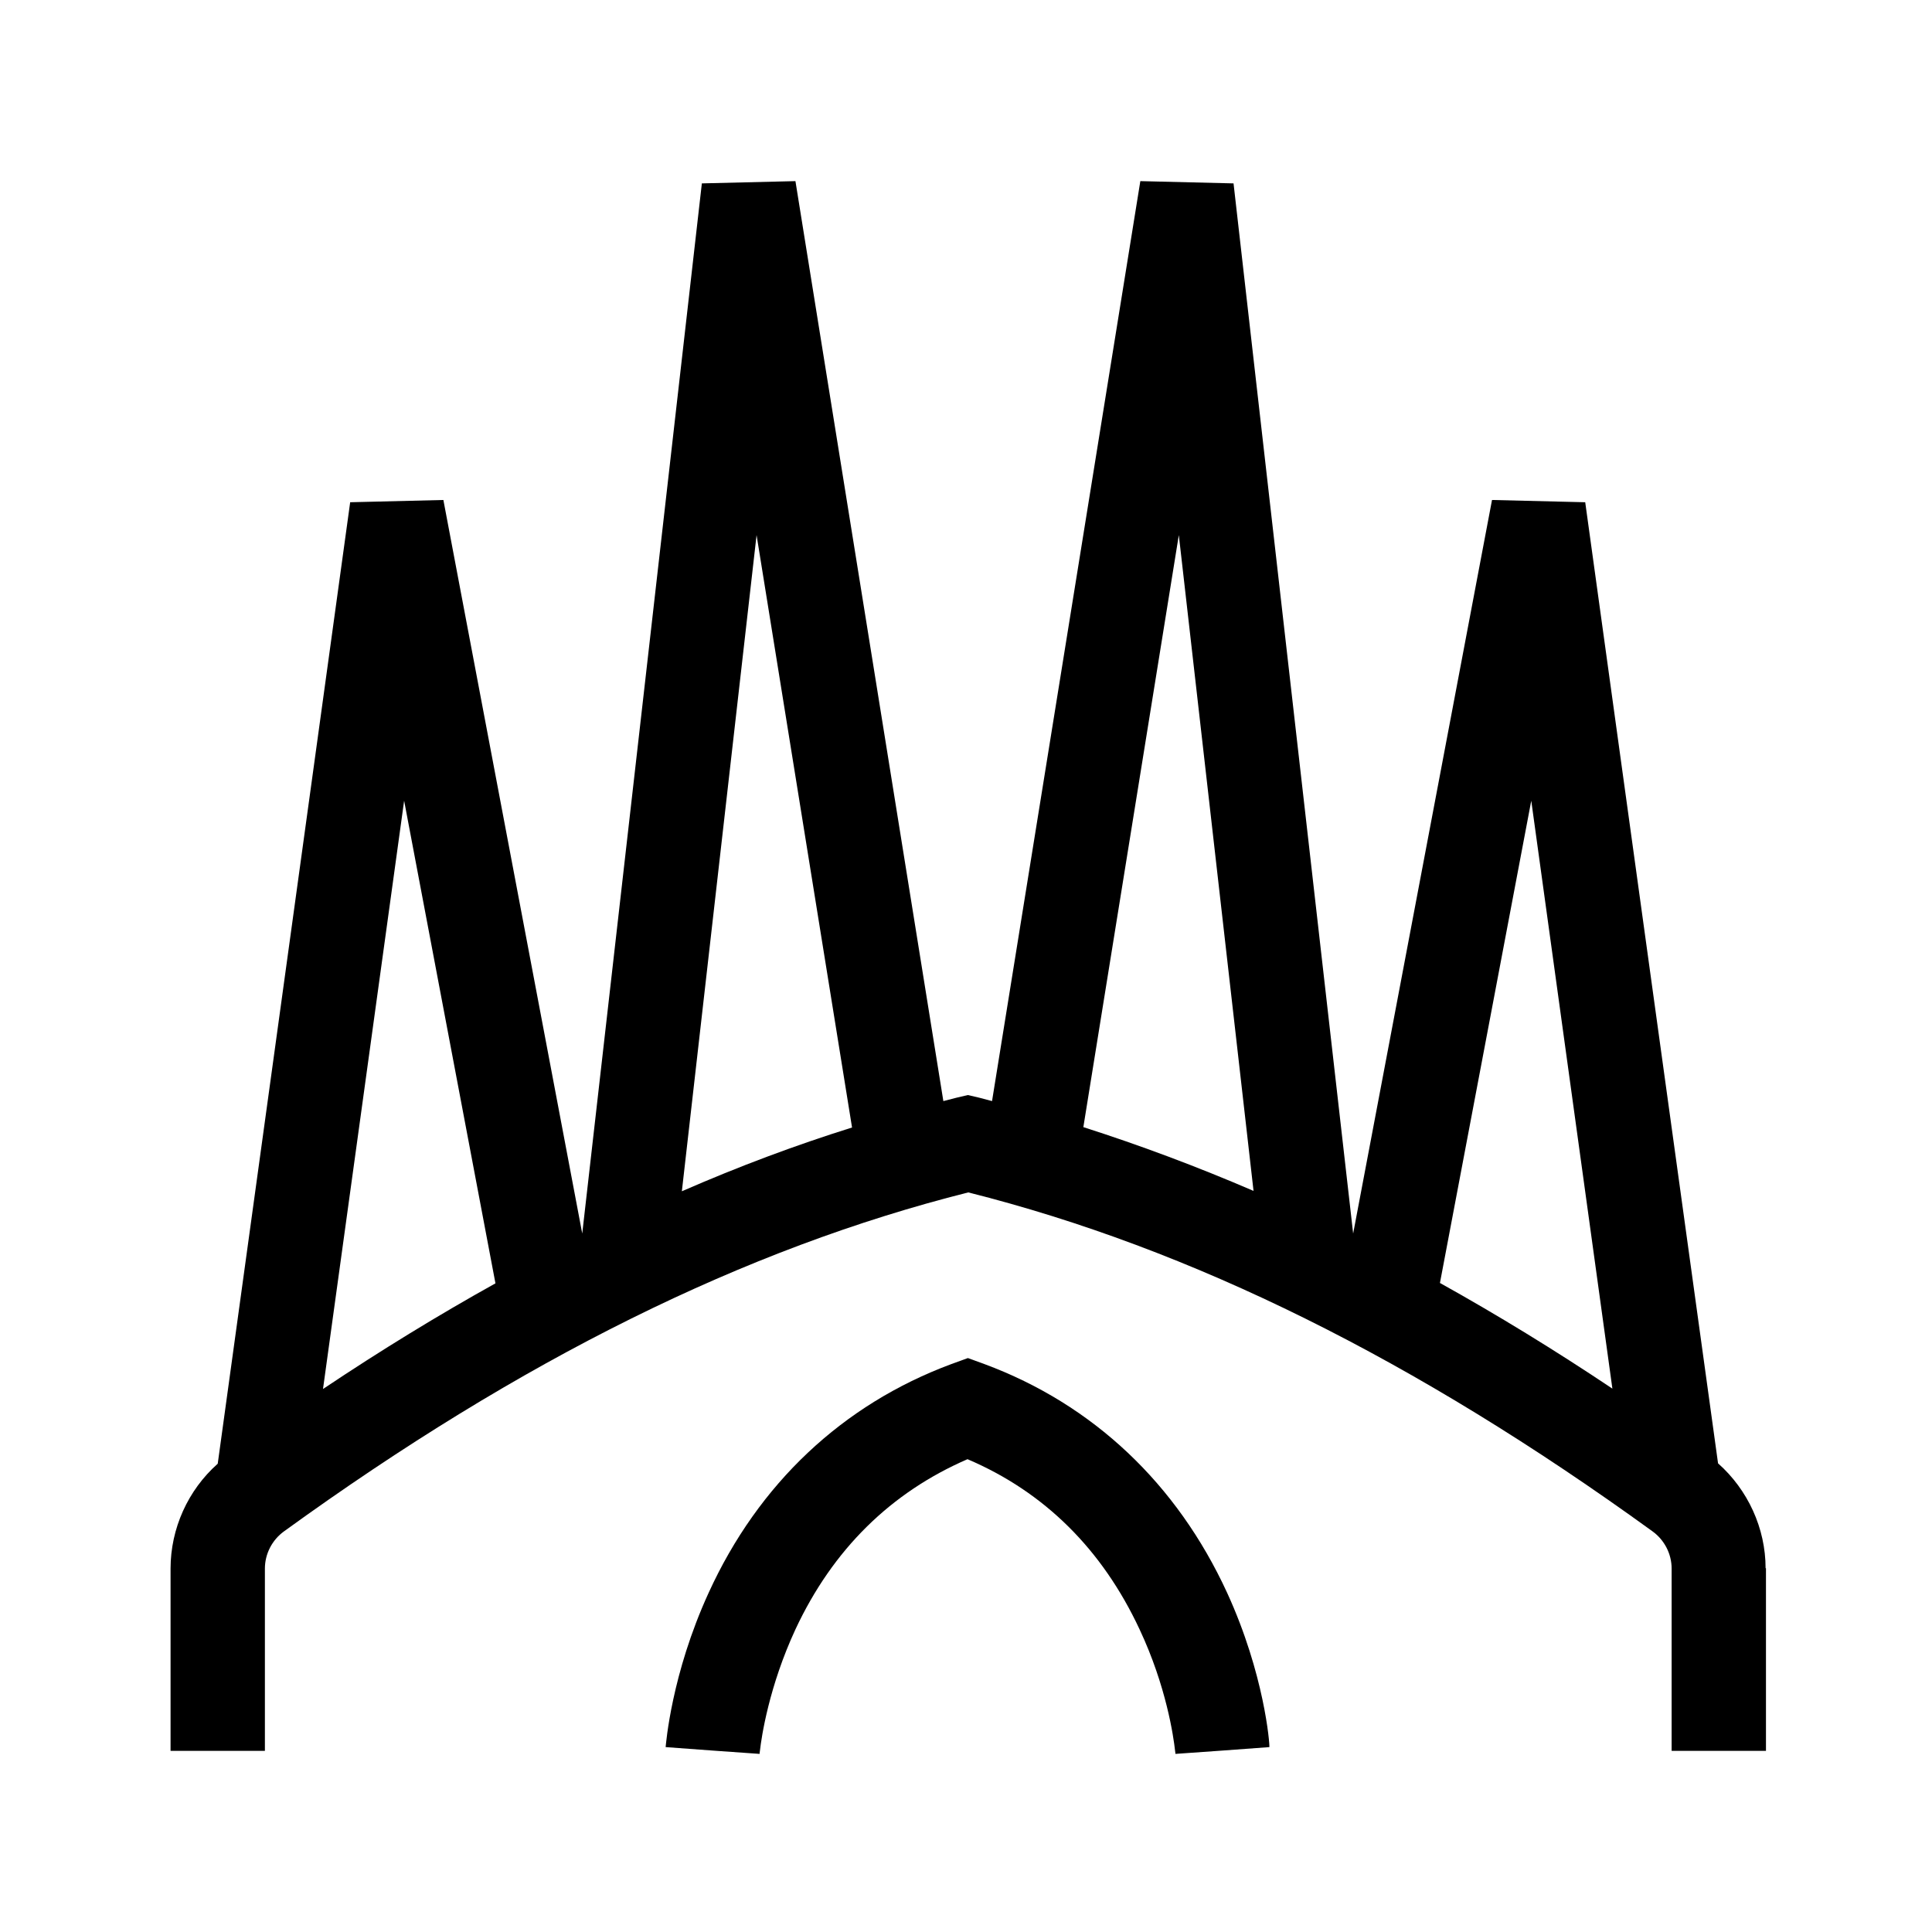
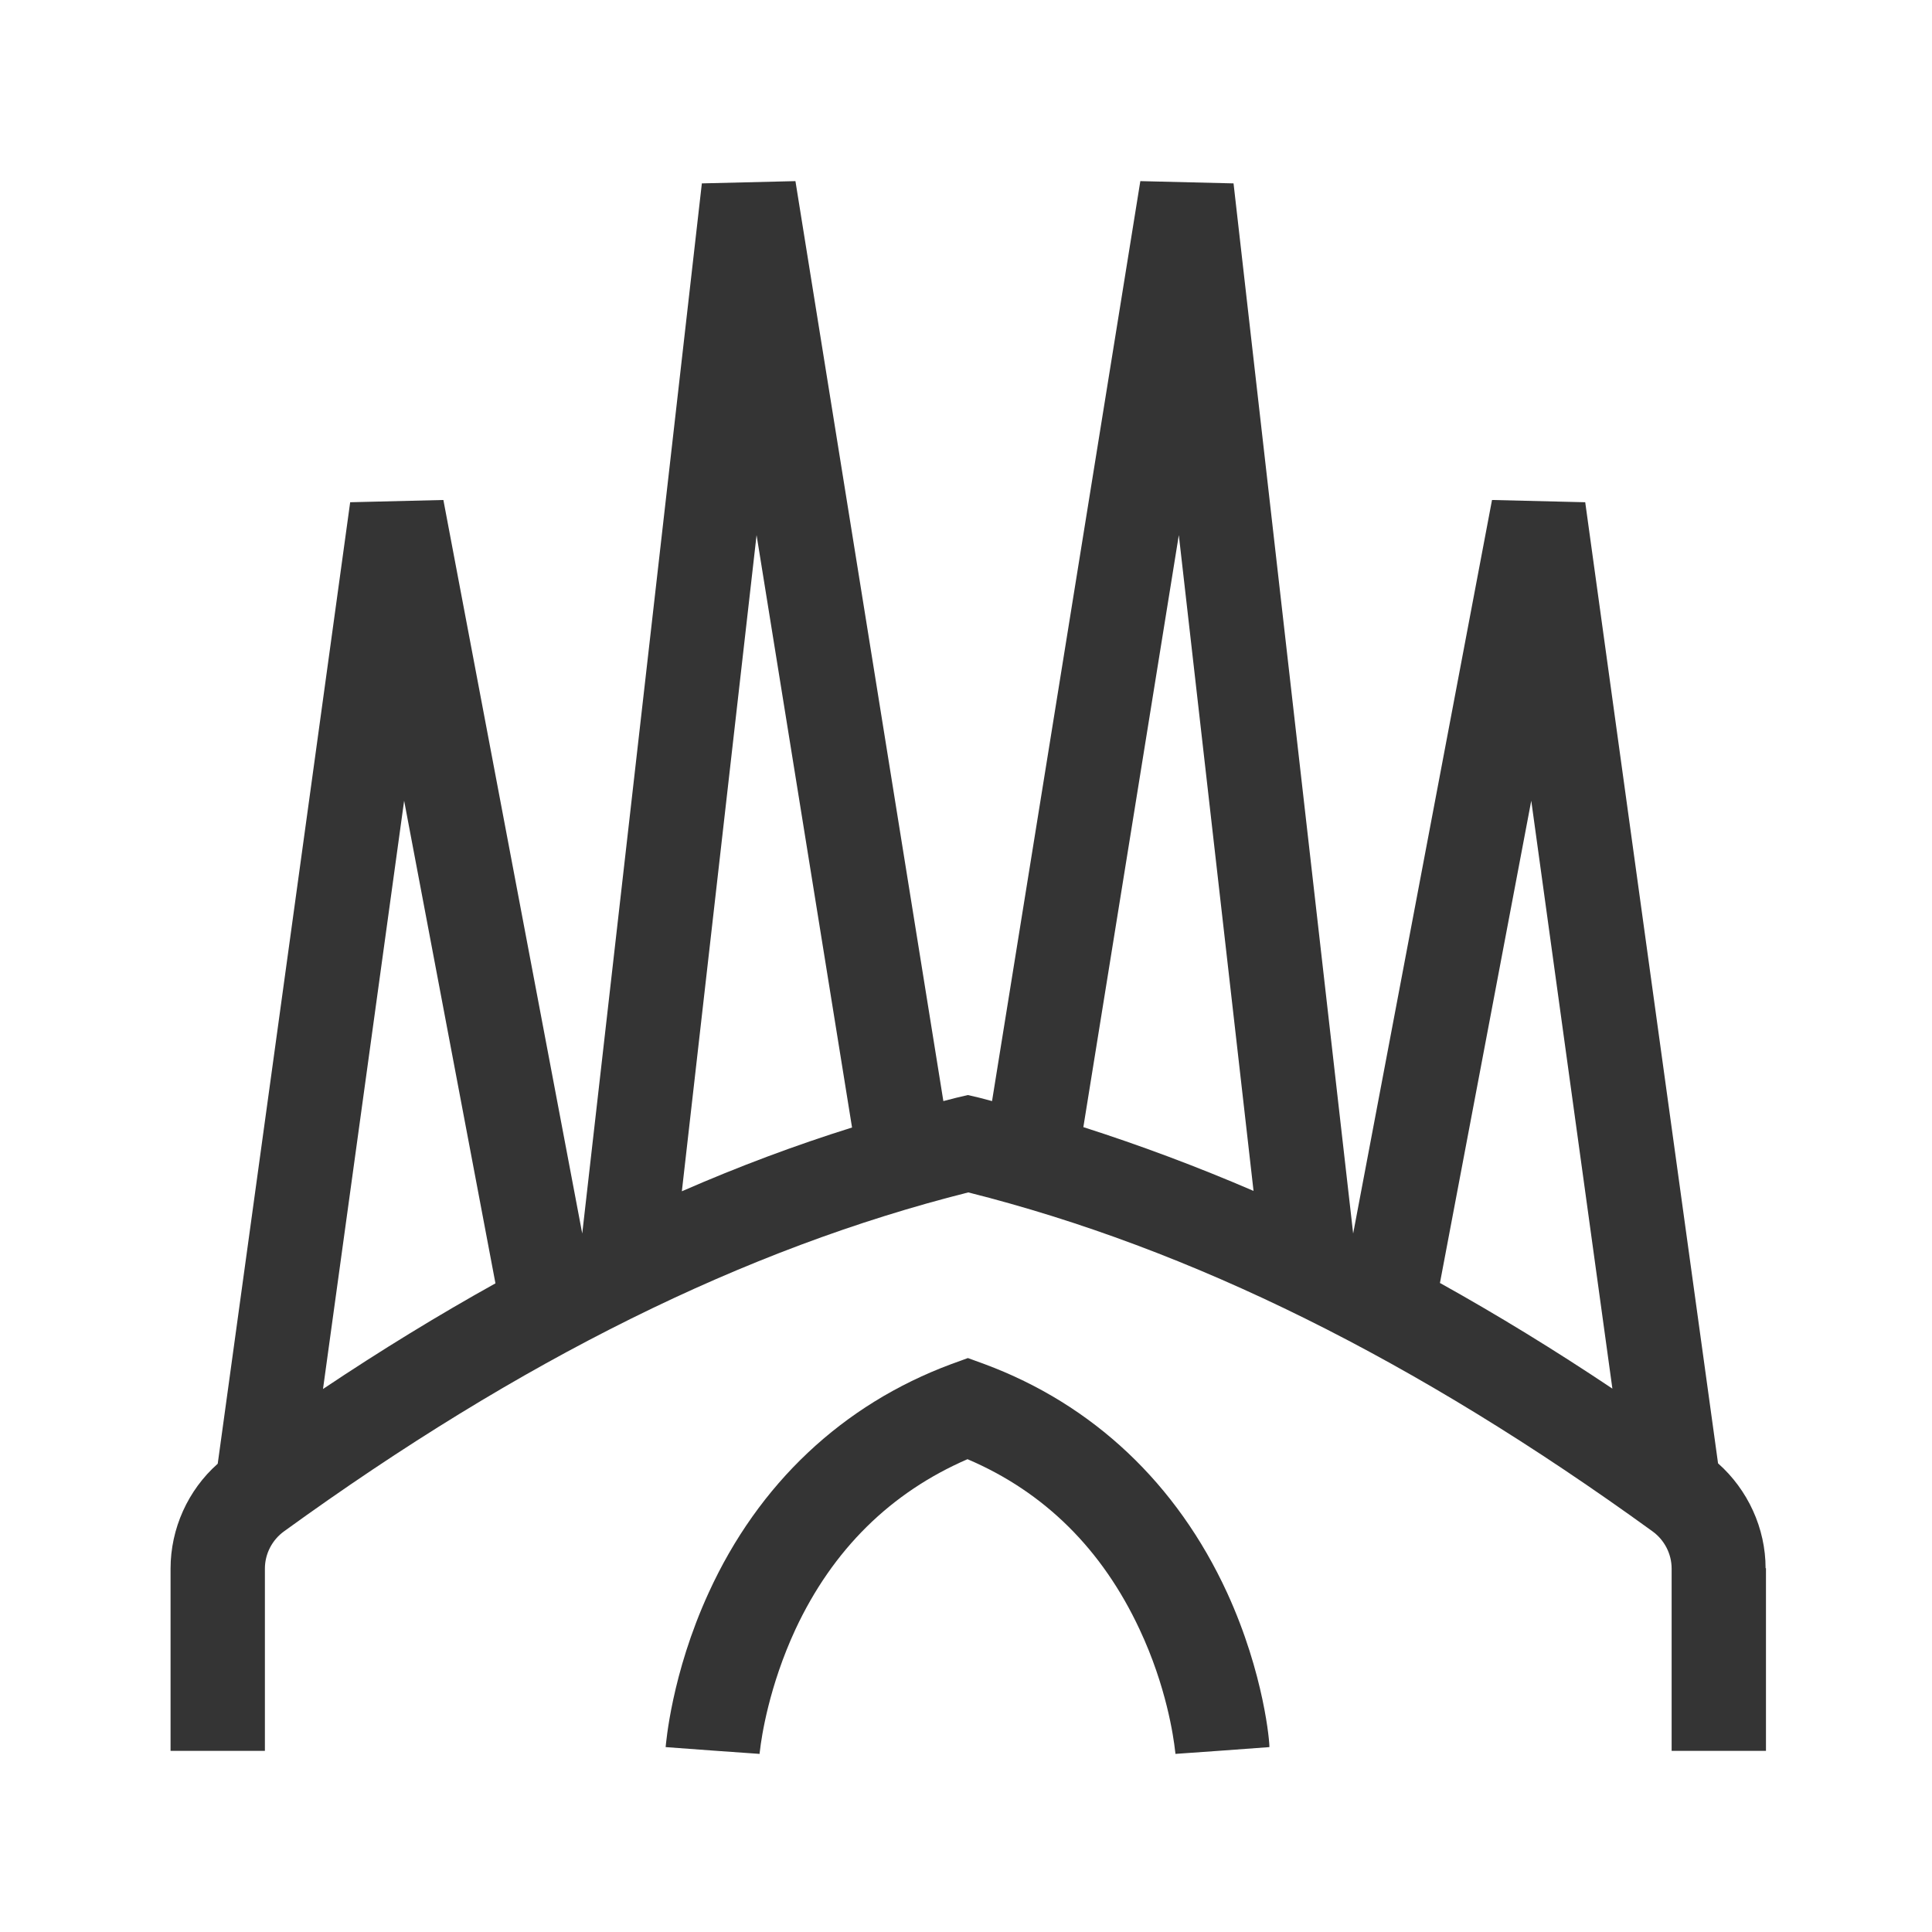
<svg xmlns="http://www.w3.org/2000/svg" version="1.1" id="Capa_1" x="0px" y="0px" viewBox="0 0 512 512" style="enable-background:new 0 0 512 512;" xml:space="preserve">
  <style type="text/css">
	.st0{fill:none;}
+ 	.svg_base {fill:#343434;}
+ 	.svg_line{stroke:#343434;}
</style>
  <g>
    <path class="st0" d="M225.8,298.7l-25.3-157l-19.8,173.8C195.8,309.1,210.8,303.5,225.8,298.7z" />
    <path class="st0" d="M427.3,368l-21.5-155.8L381.6,340C396.7,348.4,411.9,357.8,427.3,368z" />
    <path class="st0" d="M312.4,141.8l-25.3,156.9c15,4.7,30,10.3,45.1,16.9L312.4,141.8z" />
    <path class="st0" d="M131.3,340.1l-24.2-127.9L85.6,368.1C101,357.8,116.2,348.5,131.3,340.1z" />
-     <path d="M467.9,415.6c0-10.6-4.7-20.8-12.6-27.8l-35.2-254.7l-24.7-0.6l-36.8,194.4L326.9,48.6L302.2,48l-39.3,243.8   c-1.1-0.3-2.3-0.6-3.4-0.9l-3-0.7l-3,0.7c-1.2,0.3-2.3,0.6-3.5,0.9L210.8,48L186,48.6l-31.7,278.3l-36.8-194.4l-24.7,0.6   L57.7,387.9c-7.9,7-12.5,17.2-12.5,27.8v48.3h12.5h12.5v-48.3c0-3.9,1.9-7.6,5.1-9.9c62.8-45.5,122.1-74.9,181.3-89.8   c59.2,14.9,118.5,44.3,181.3,89.8c3.2,2.3,5.1,6,5.1,9.9v48.3h12.5h12.5V415.6z M405.8,212.2L427.3,368   c-15.4-10.3-30.6-19.6-45.7-28L405.8,212.2z M312.4,141.8l19.8,173.8c-15.1-6.5-30.1-12.1-45.1-16.9L312.4,141.8z M200.5,141.8   l25.3,157c-15,4.7-30,10.3-45.1,16.9L200.5,141.8z M107.1,212.2l24.2,127.9c-15.1,8.4-30.3,17.7-45.7,28L107.1,212.2z" />
-     <path d="M325.2,422.1c-13.3-28.9-35.5-49.9-64.3-60.6l-4.4-1.6l-4.4,1.6c-28.8,10.7-51.1,31.7-64.3,60.6   c-9.9,21.6-11.3,40.1-11.4,40.9l12.2,0.9l12.7,0.9c0,0,0-0.4,0.1-0.9c0.4-3.6,2.4-17,9.4-32.1c9.9-21.2,25.3-36.3,45.6-45.1   c20.4,8.7,35.7,23.9,45.6,45.1c7.1,15.1,9,28.5,9.4,32.1c0.1,0.6,0.1,0.9,0.1,0.9l12.7-0.9l12.2-0.9   C336.5,462.2,335.1,443.7,325.2,422.1z" />
+     <path class="svg_base" d="M467.9,415.6c0-10.6-4.7-20.8-12.6-27.8l-35.2-254.7l-24.7-0.6l-36.8,194.4L326.9,48.6L302.2,48l-39.3,243.8   c-1.1-0.3-2.3-0.6-3.4-0.9l-3-0.7l-3,0.7c-1.2,0.3-2.3,0.6-3.5,0.9L210.8,48L186,48.6l-31.7,278.3l-36.8-194.4l-24.7,0.6   L57.7,387.9c-7.9,7-12.5,17.2-12.5,27.8v48.3h12.5h12.5v-48.3c0-3.9,1.9-7.6,5.1-9.9c62.8-45.5,122.1-74.9,181.3-89.8   c59.2,14.9,118.5,44.3,181.3,89.8c3.2,2.3,5.1,6,5.1,9.9v48.3h12.5h12.5V415.6z M405.8,212.2L427.3,368   c-15.4-10.3-30.6-19.6-45.7-28L405.8,212.2z M312.4,141.8l19.8,173.8c-15.1-6.5-30.1-12.1-45.1-16.9L312.4,141.8z M200.5,141.8   l25.3,157c-15,4.7-30,10.3-45.1,16.9L200.5,141.8z M107.1,212.2l24.2,127.9c-15.1,8.4-30.3,17.7-45.7,28L107.1,212.2z" />
+     <path class="svg_base" d="M325.2,422.1c-13.3-28.9-35.5-49.9-64.3-60.6l-4.4-1.6l-4.4,1.6c-28.8,10.7-51.1,31.7-64.3,60.6   c-9.9,21.6-11.3,40.1-11.4,40.9l12.2,0.9l12.7,0.9c0,0,0-0.4,0.1-0.9c0.4-3.6,2.4-17,9.4-32.1c9.9-21.2,25.3-36.3,45.6-45.1   c20.4,8.7,35.7,23.9,45.6,45.1c7.1,15.1,9,28.5,9.4,32.1c0.1,0.6,0.1,0.9,0.1,0.9l12.7-0.9l12.2-0.9   C336.5,462.2,335.1,443.7,325.2,422.1z" />
  </g>
</svg>
